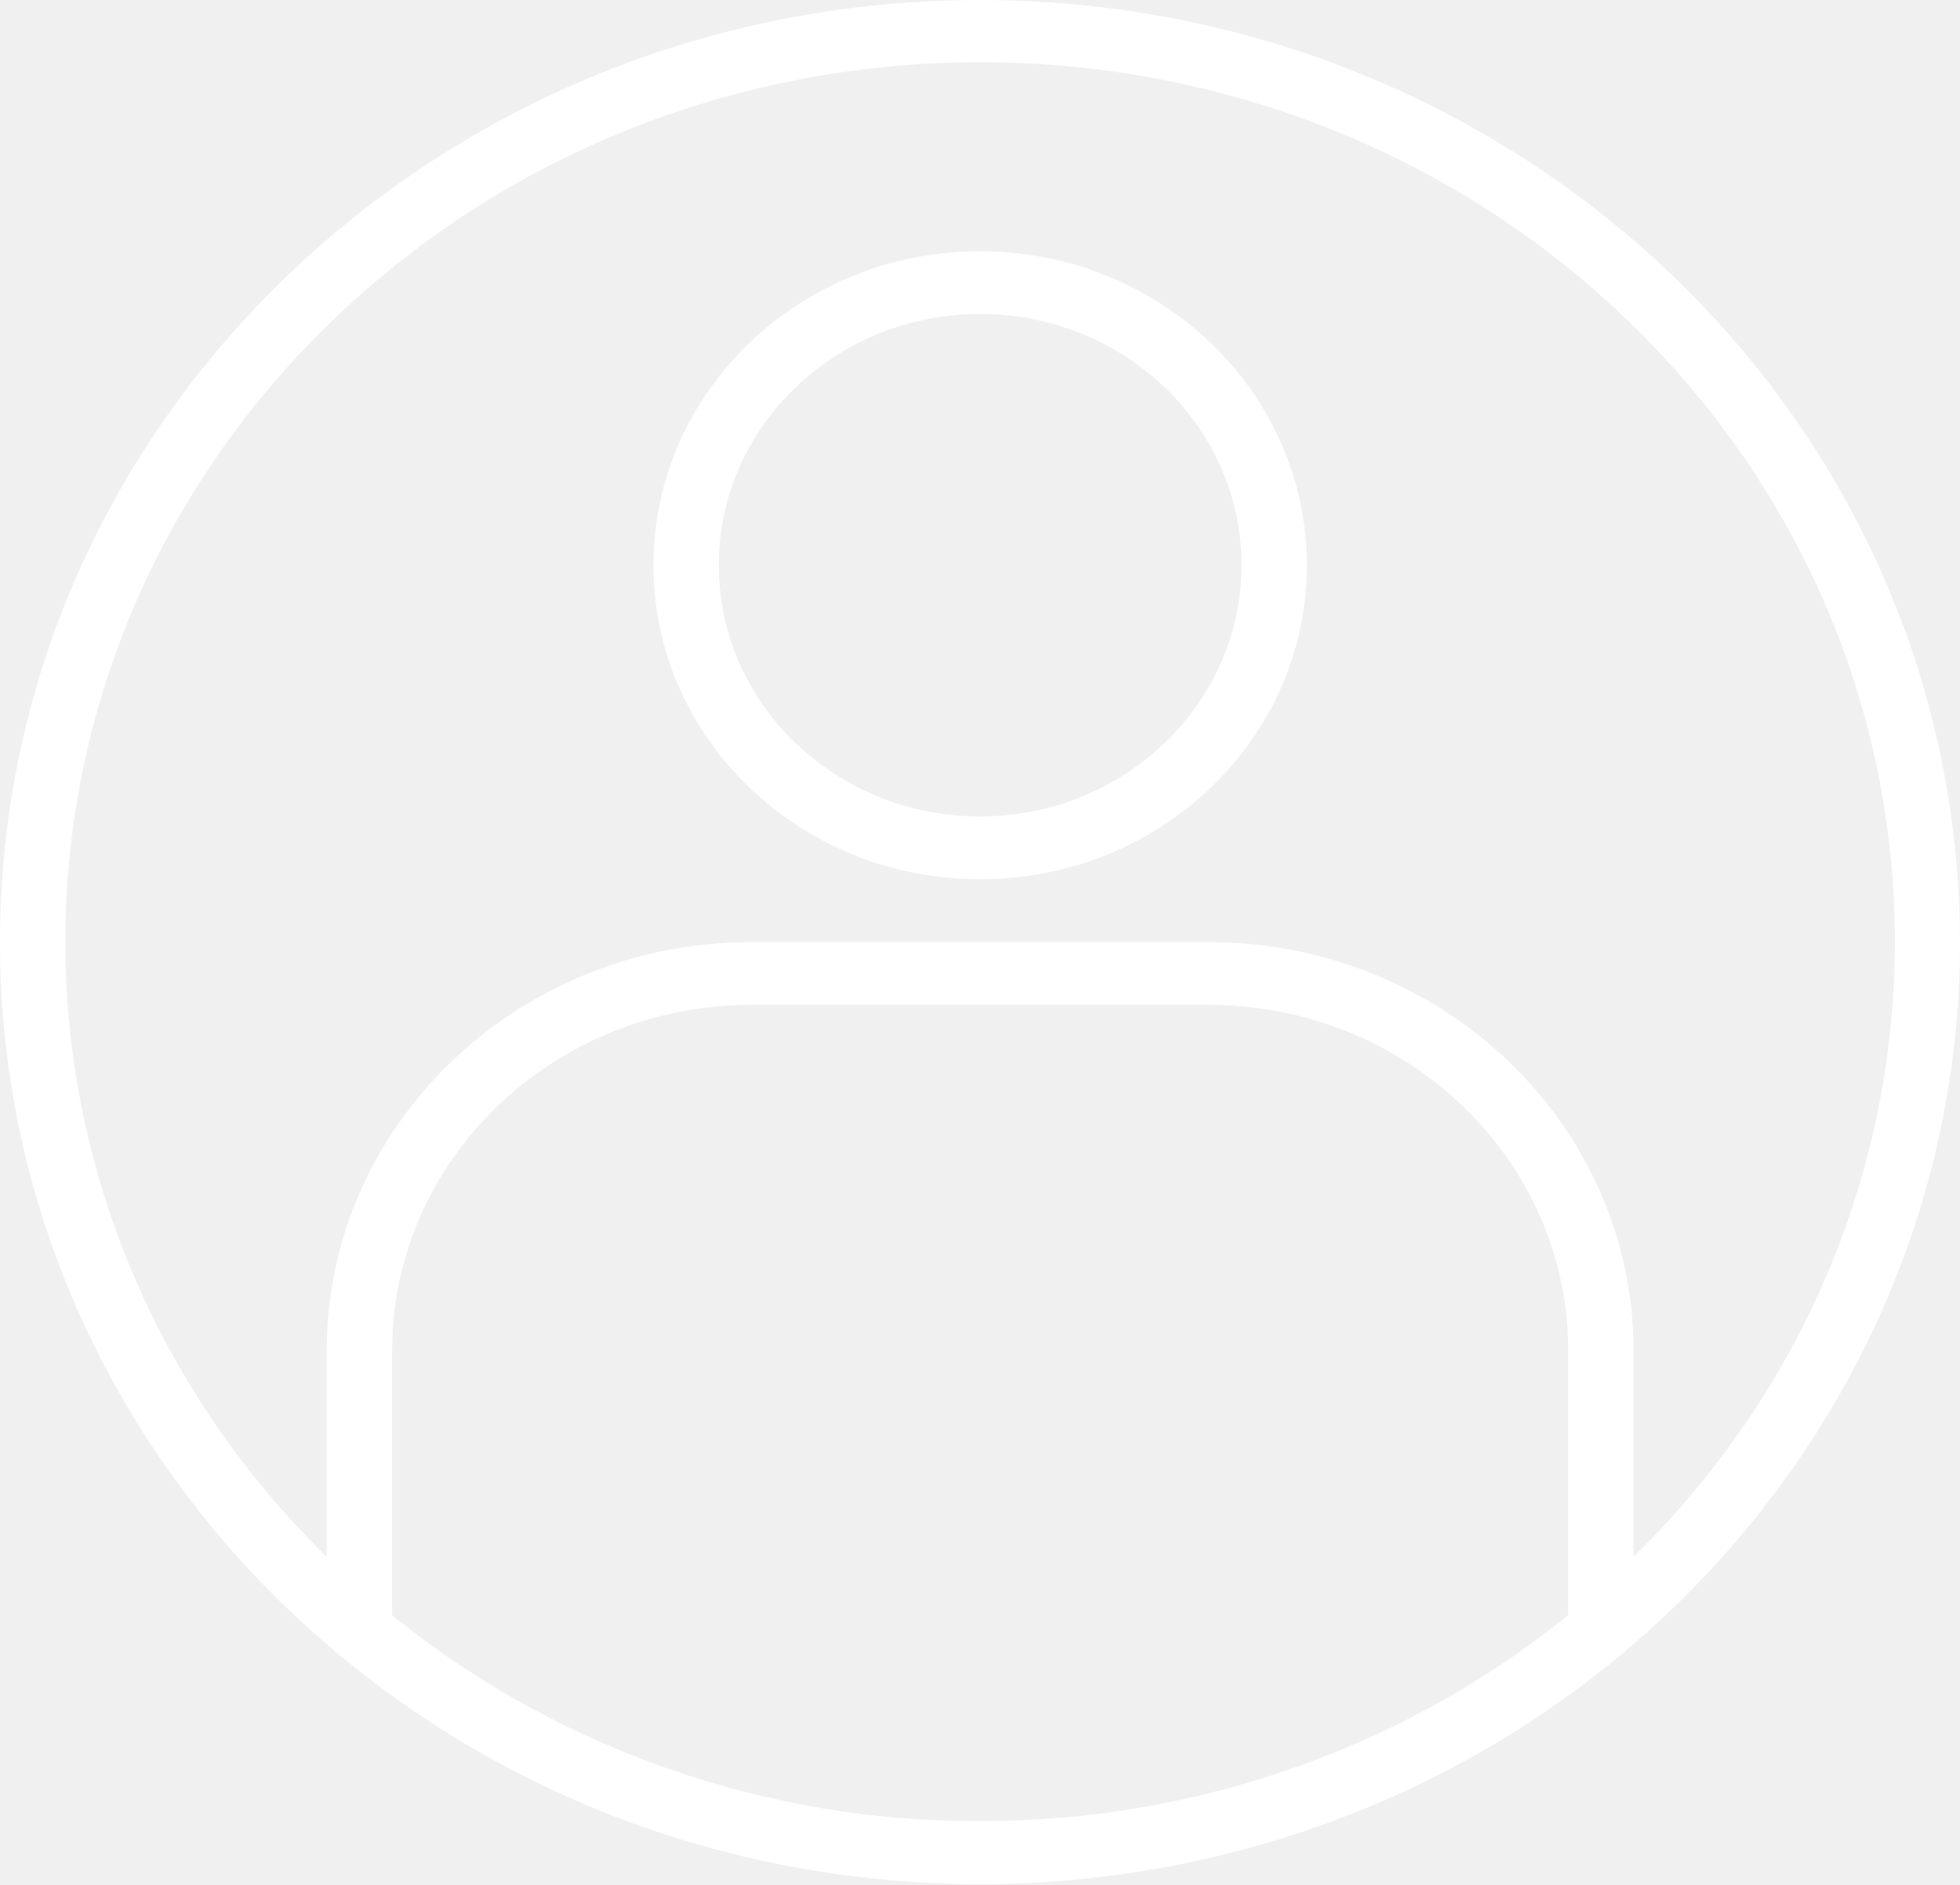
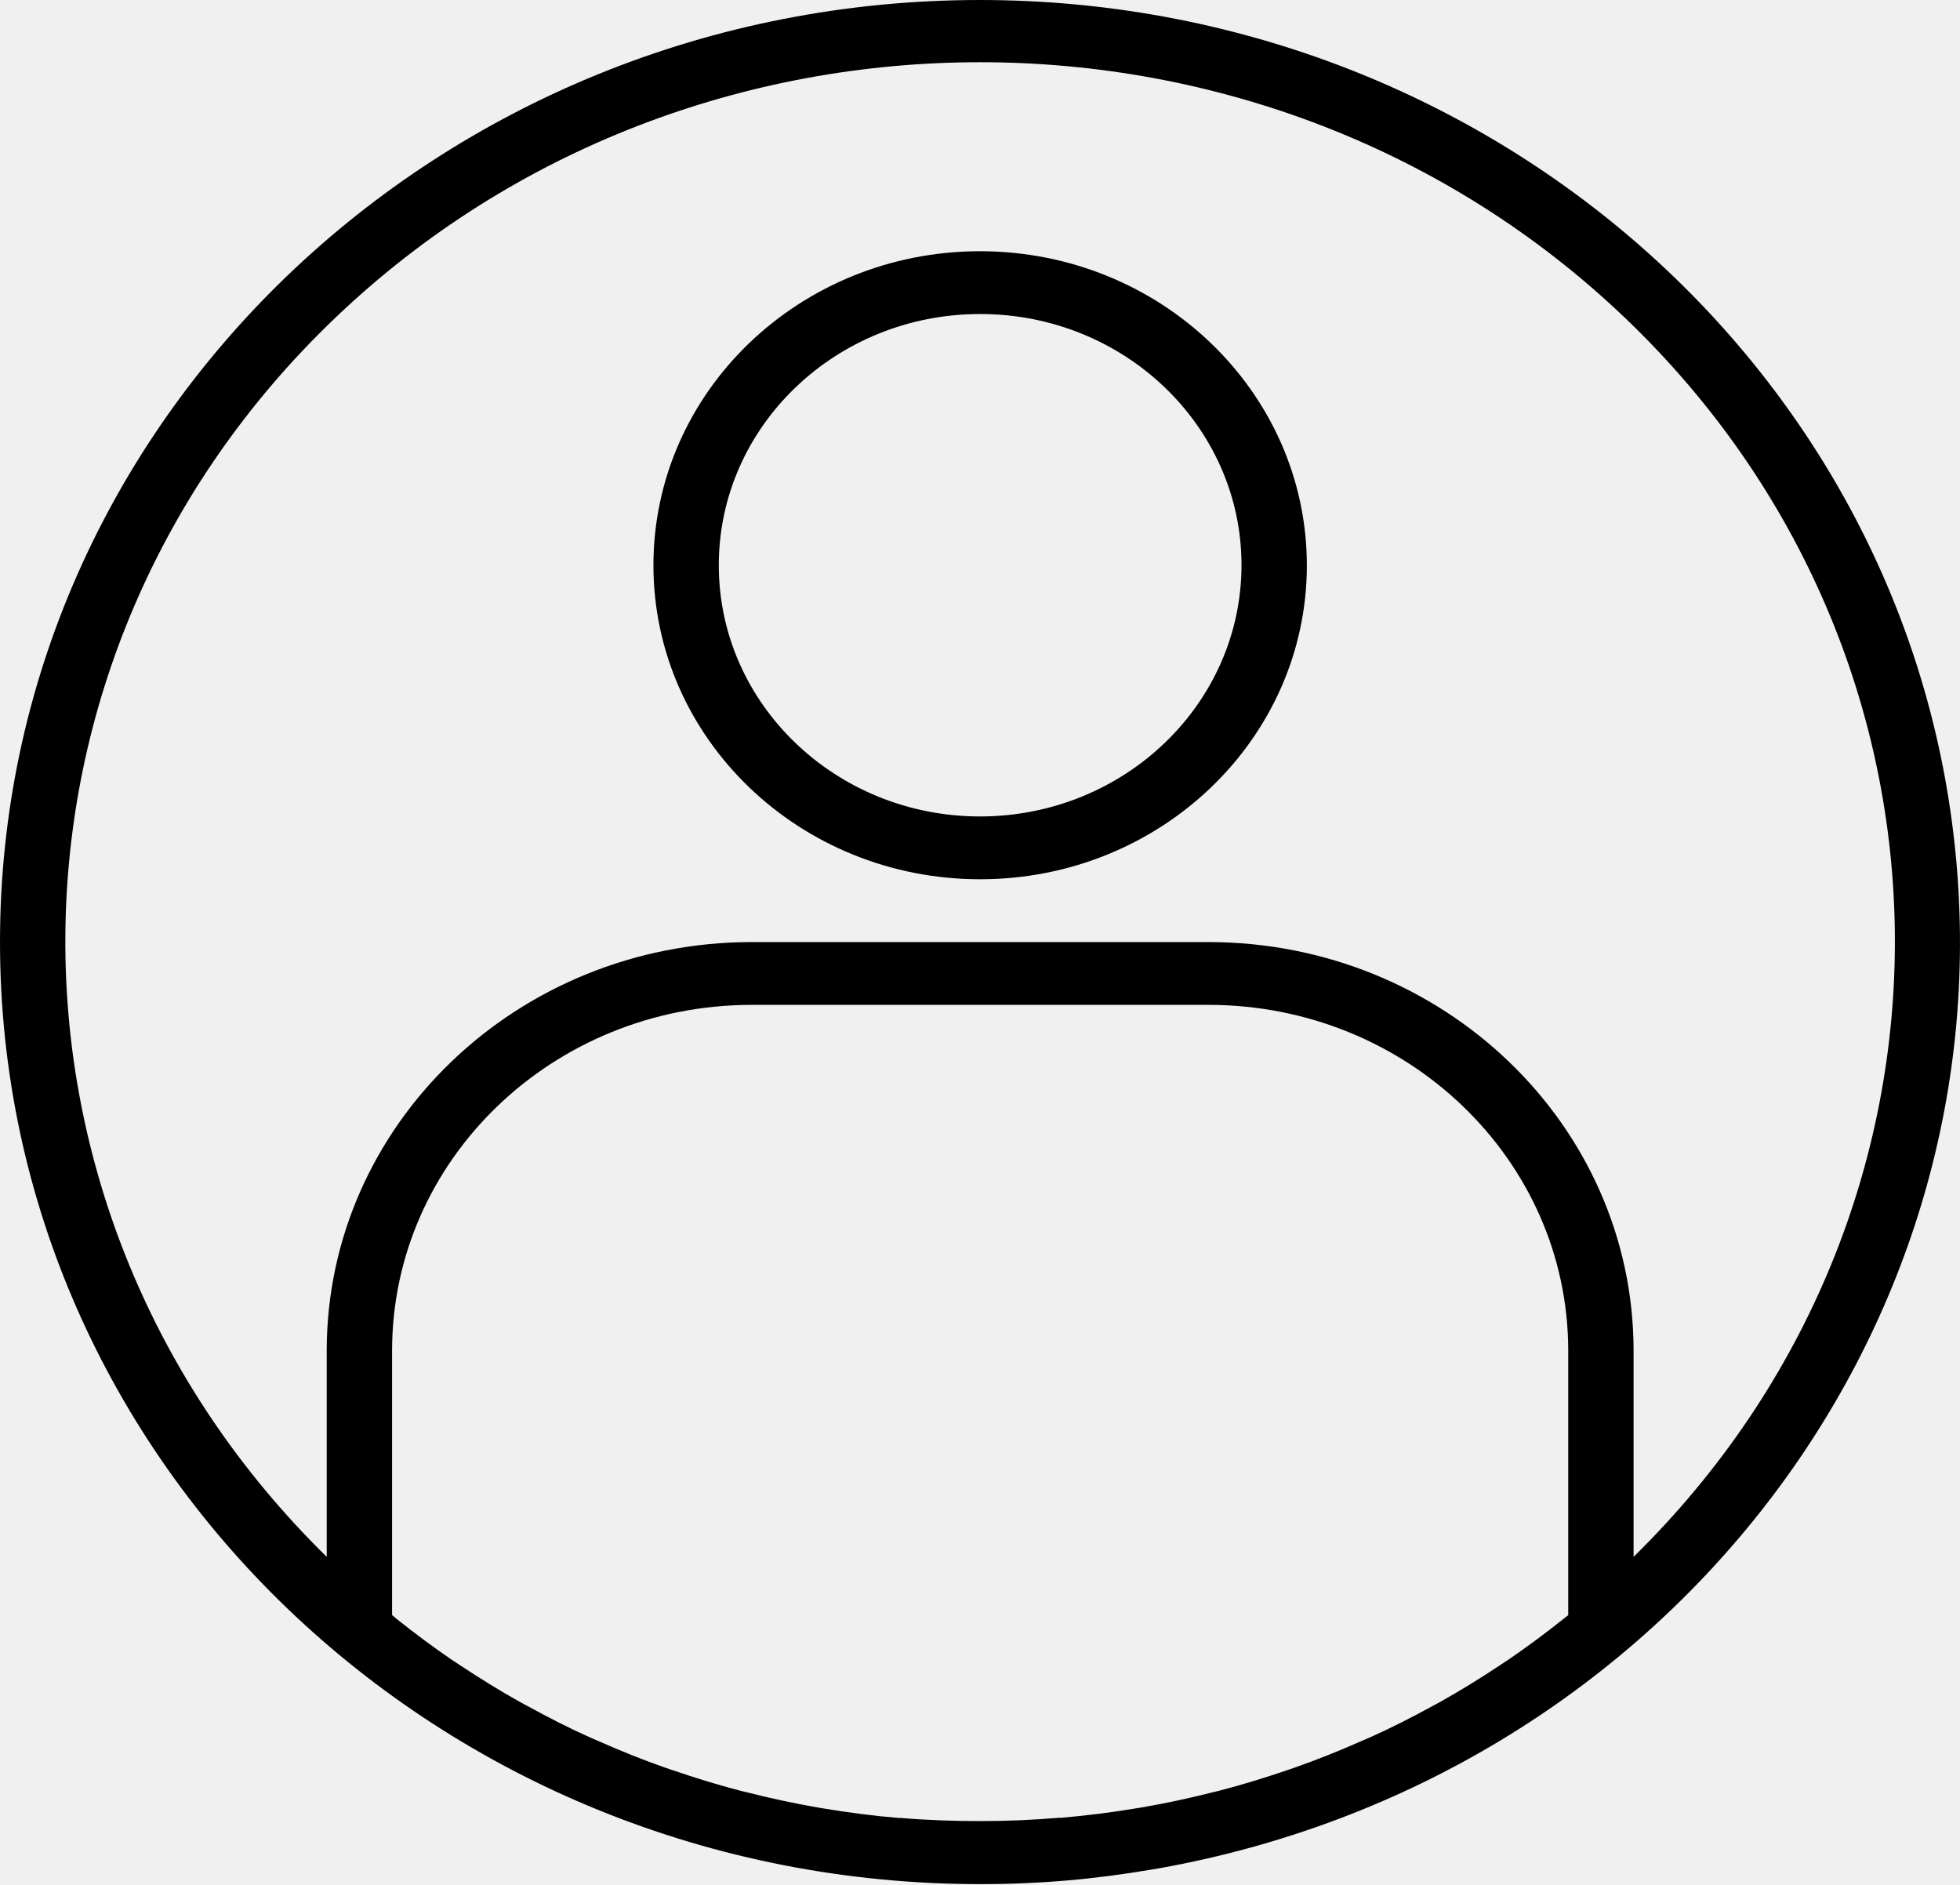
<svg xmlns="http://www.w3.org/2000/svg" width="26" height="25" viewBox="0 0 26 25" fill="none">
-   <path d="M13.002 0C5.821 0 0 5.594 0 12.495C0 19.396 5.821 24.99 13.002 24.99C13.393 24.99 13.784 24.974 14.172 24.94C14.533 24.909 14.891 24.861 15.246 24.802L15.383 24.779C21.984 23.594 26.562 17.773 25.944 11.346C25.327 4.919 19.718 0.002 13.002 0V0ZM11.957 24.113H11.927C11.589 24.085 11.255 24.041 10.923 23.986C10.904 23.983 10.885 23.98 10.867 23.977C10.542 23.921 10.222 23.852 9.904 23.771L9.827 23.753C9.517 23.672 9.211 23.578 8.909 23.474C8.878 23.463 8.846 23.453 8.815 23.442C8.519 23.338 8.228 23.221 7.942 23.094C7.906 23.079 7.87 23.064 7.835 23.048C7.554 22.923 7.279 22.782 7.009 22.634C6.971 22.613 6.932 22.593 6.894 22.572C6.628 22.423 6.369 22.263 6.114 22.094C6.075 22.069 6.036 22.044 5.998 22.018C5.748 21.847 5.504 21.666 5.266 21.476L5.201 21.421V17.91C5.204 15.381 7.336 13.331 9.968 13.328H16.035C18.667 13.331 20.8 15.381 20.803 17.91V21.422L20.745 21.468C20.503 21.662 20.254 21.846 19.999 22.02C19.965 22.043 19.931 22.064 19.897 22.087C19.639 22.259 19.375 22.421 19.105 22.573C19.071 22.592 19.036 22.61 19.003 22.628C18.729 22.778 18.45 22.92 18.166 23.047C18.133 23.062 18.1 23.076 18.067 23.089C17.779 23.217 17.485 23.335 17.187 23.44C17.157 23.451 17.128 23.46 17.1 23.47C16.797 23.574 16.489 23.669 16.178 23.75L16.103 23.768C15.785 23.849 15.464 23.918 15.139 23.974C15.121 23.977 15.102 23.98 15.083 23.983C14.751 24.038 14.416 24.081 14.079 24.11H14.048C13.702 24.139 13.355 24.154 13.004 24.154C12.653 24.154 12.303 24.142 11.957 24.113ZM21.67 20.65V17.91C21.666 14.921 19.146 12.499 16.035 12.495H9.968C6.858 12.499 4.338 14.921 4.334 17.91V20.649C-0.334 16.071 -0.282 8.73 4.45 4.213C9.182 -0.304 16.821 -0.304 21.553 4.213C26.285 8.73 26.337 16.071 21.67 20.649V20.65Z" fill="white" />
-   <path d="M13.002 3.332C10.608 3.332 8.668 5.197 8.668 7.497C8.668 9.797 10.608 11.662 13.002 11.662C15.395 11.662 17.336 9.797 17.336 7.497C17.333 5.198 15.394 3.334 13.002 3.332ZM13.002 10.829C11.087 10.829 9.535 9.337 9.535 7.497C9.535 5.657 11.087 4.165 13.002 4.165C14.917 4.165 16.469 5.657 16.469 7.497C16.467 9.336 14.915 10.827 13.002 10.829Z" fill="white" />
+   <path d="M13.002 0C5.821 0 0 5.594 0 12.495C0 19.396 5.821 24.99 13.002 24.99C13.393 24.99 13.784 24.974 14.172 24.94C14.533 24.909 14.891 24.861 15.246 24.802L15.383 24.779C21.984 23.594 26.562 17.773 25.944 11.346C25.327 4.919 19.718 0.002 13.002 0V0ZM11.957 24.113H11.927C11.589 24.085 11.255 24.041 10.923 23.986C10.904 23.983 10.885 23.98 10.867 23.977C10.542 23.921 10.222 23.852 9.904 23.771L9.827 23.753C9.517 23.672 9.211 23.578 8.909 23.474C8.878 23.463 8.846 23.453 8.815 23.442C8.519 23.338 8.228 23.221 7.942 23.094C7.906 23.079 7.87 23.064 7.835 23.048C7.554 22.923 7.279 22.782 7.009 22.634C6.971 22.613 6.932 22.593 6.894 22.572C6.628 22.423 6.369 22.263 6.114 22.094C6.075 22.069 6.036 22.044 5.998 22.018C5.748 21.847 5.504 21.666 5.266 21.476L5.201 21.421V17.91C5.204 15.381 7.336 13.331 9.968 13.328H16.035C18.667 13.331 20.8 15.381 20.803 17.91V21.422L20.745 21.468C20.503 21.662 20.254 21.846 19.999 22.02C19.965 22.043 19.931 22.064 19.897 22.087C19.639 22.259 19.375 22.421 19.105 22.573C19.071 22.592 19.036 22.61 19.003 22.628C18.729 22.778 18.45 22.92 18.166 23.047C18.133 23.062 18.1 23.076 18.067 23.089C17.779 23.217 17.485 23.335 17.187 23.44C17.157 23.451 17.128 23.46 17.1 23.47C16.797 23.574 16.489 23.669 16.178 23.75L16.103 23.768C15.785 23.849 15.464 23.918 15.139 23.974C15.121 23.977 15.102 23.98 15.083 23.983C14.751 24.038 14.416 24.081 14.079 24.11H14.048C13.702 24.139 13.355 24.154 13.004 24.154C12.653 24.154 12.303 24.142 11.957 24.113ZM21.67 20.65V17.91C21.666 14.921 19.146 12.499 16.035 12.495H9.968C6.858 12.499 4.338 14.921 4.334 17.91V20.649C-0.334 16.071 -0.282 8.73 4.45 4.213C9.182 -0.304 16.821 -0.304 21.553 4.213C26.285 8.73 26.337 16.071 21.67 20.649V20.65Z" fill="currentColor" />
+   <path d="M13.002 3.332C10.608 3.332 8.668 5.197 8.668 7.497C8.668 9.797 10.608 11.662 13.002 11.662C15.395 11.662 17.336 9.797 17.336 7.497C17.333 5.198 15.394 3.334 13.002 3.332ZM13.002 10.829C11.087 10.829 9.535 9.337 9.535 7.497C9.535 5.657 11.087 4.165 13.002 4.165C14.917 4.165 16.469 5.657 16.469 7.497C16.467 9.336 14.915 10.827 13.002 10.829Z" fill="currentColor" />
</svg>
